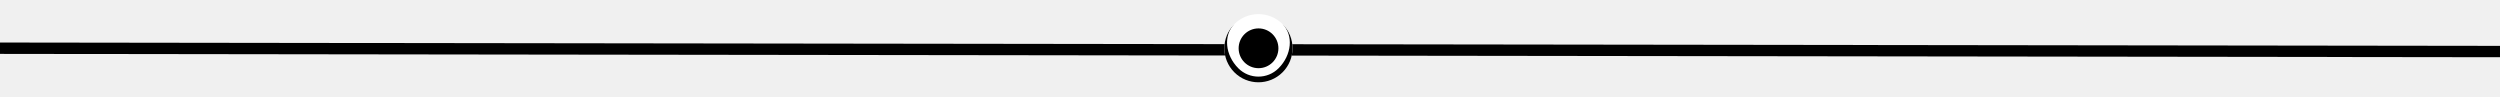
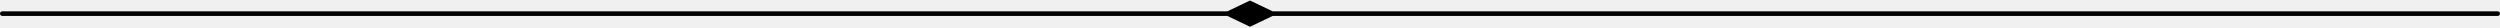
- <svg xmlns="http://www.w3.org/2000/svg" width="440" height="17" viewBox="0 0 440 17" fill="none">
-   <path d="M0 8.485L440 9.072" stroke="black" stroke-width="2" />
-   <mask id="path-2-inside-1_4009_15" fill="white">
-     <path d="M217.243 12.728C214.899 10.385 214.899 6.586 217.243 4.243C219.586 1.899 223.385 1.899 225.728 4.243C228.071 6.586 228.071 10.385 225.728 12.728C223.385 15.071 219.586 15.071 217.243 12.728Z" />
-   </mask>
-   <path d="M217.243 12.728C214.899 10.385 214.899 6.586 217.243 4.243C219.586 1.899 223.385 1.899 225.728 4.243C228.071 6.586 228.071 10.385 225.728 12.728C223.385 15.071 219.586 15.071 217.243 12.728Z" fill="white" />
-   <path d="M213 8.485L221.485 9.29832e-06L213 8.485ZM226.081 4.596C228.62 7.135 228.62 11.25 226.081 13.789C223.543 16.327 219.427 16.327 216.889 13.789L217.95 12.021C219.902 13.973 223.068 13.973 225.021 12.021C227.364 9.678 227.681 6.195 225.728 4.243L226.081 4.596ZM226.081 13.789C223.543 16.327 219.427 16.327 216.889 13.789C214.351 11.25 214.351 7.135 216.889 4.596L217.243 4.243C215.29 6.195 215.607 9.678 217.95 12.021C219.902 13.973 223.068 13.973 225.021 12.021L226.081 13.789ZM221.485 9.29832e-06L229.971 8.485L221.485 9.29832e-06Z" fill="black" mask="url(#path-2-inside-1_4009_15)" />
-   <circle cx="221.5" cy="8.5" r="3.5" fill="black" />
+ <svg xmlns="http://www.w3.org/2000/svg" width="1100" height="12" viewBox="0 0 1100 12" fill="none">
+   <path d="M1 5C0.448 5 0 5.448 0 6C0 6.552 0.448 7 1 7V5ZM540 7L550 11.774V0.226L540 5V7ZM1 6V7H541V6V5H1V6Z" fill="black" />
+   <path d="M560 5L550 0.226V11.774L560 7V5ZM1099 7C1099.55 7 1100 6.552 1100 6C1100 5.448 1099.55 5 1099 5V7ZM559 6V7H1099V6V5H559V6Z" fill="black" />
</svg>
